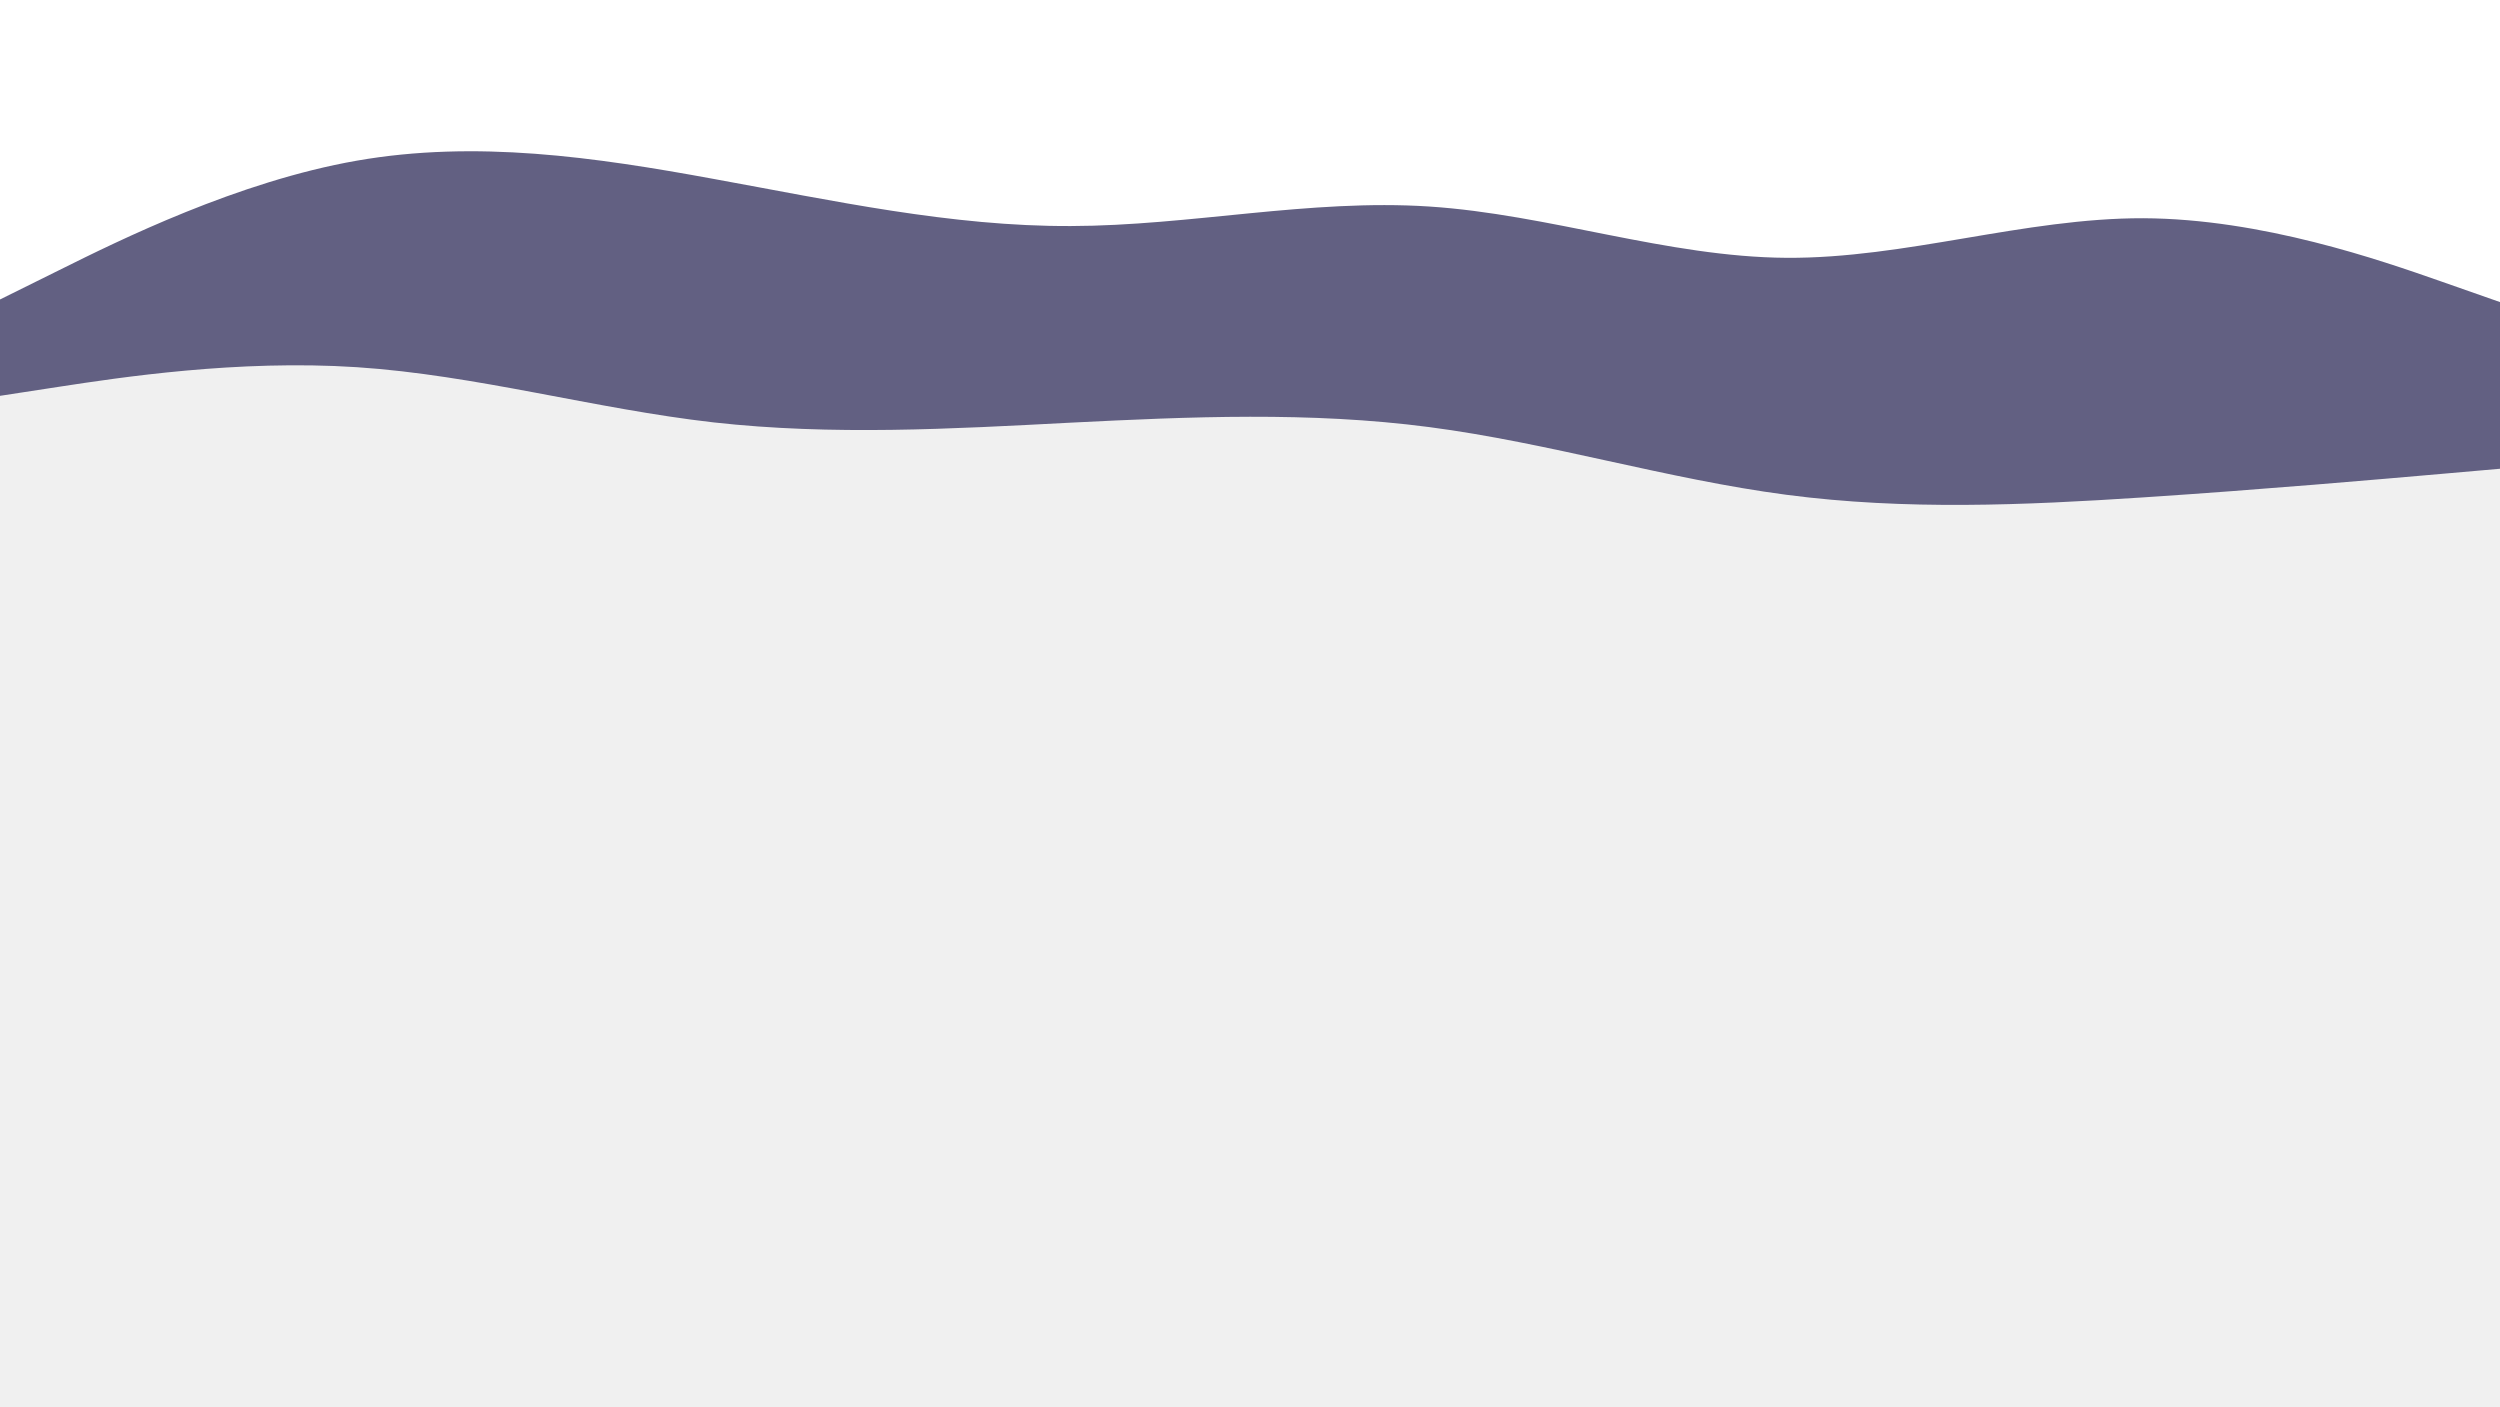
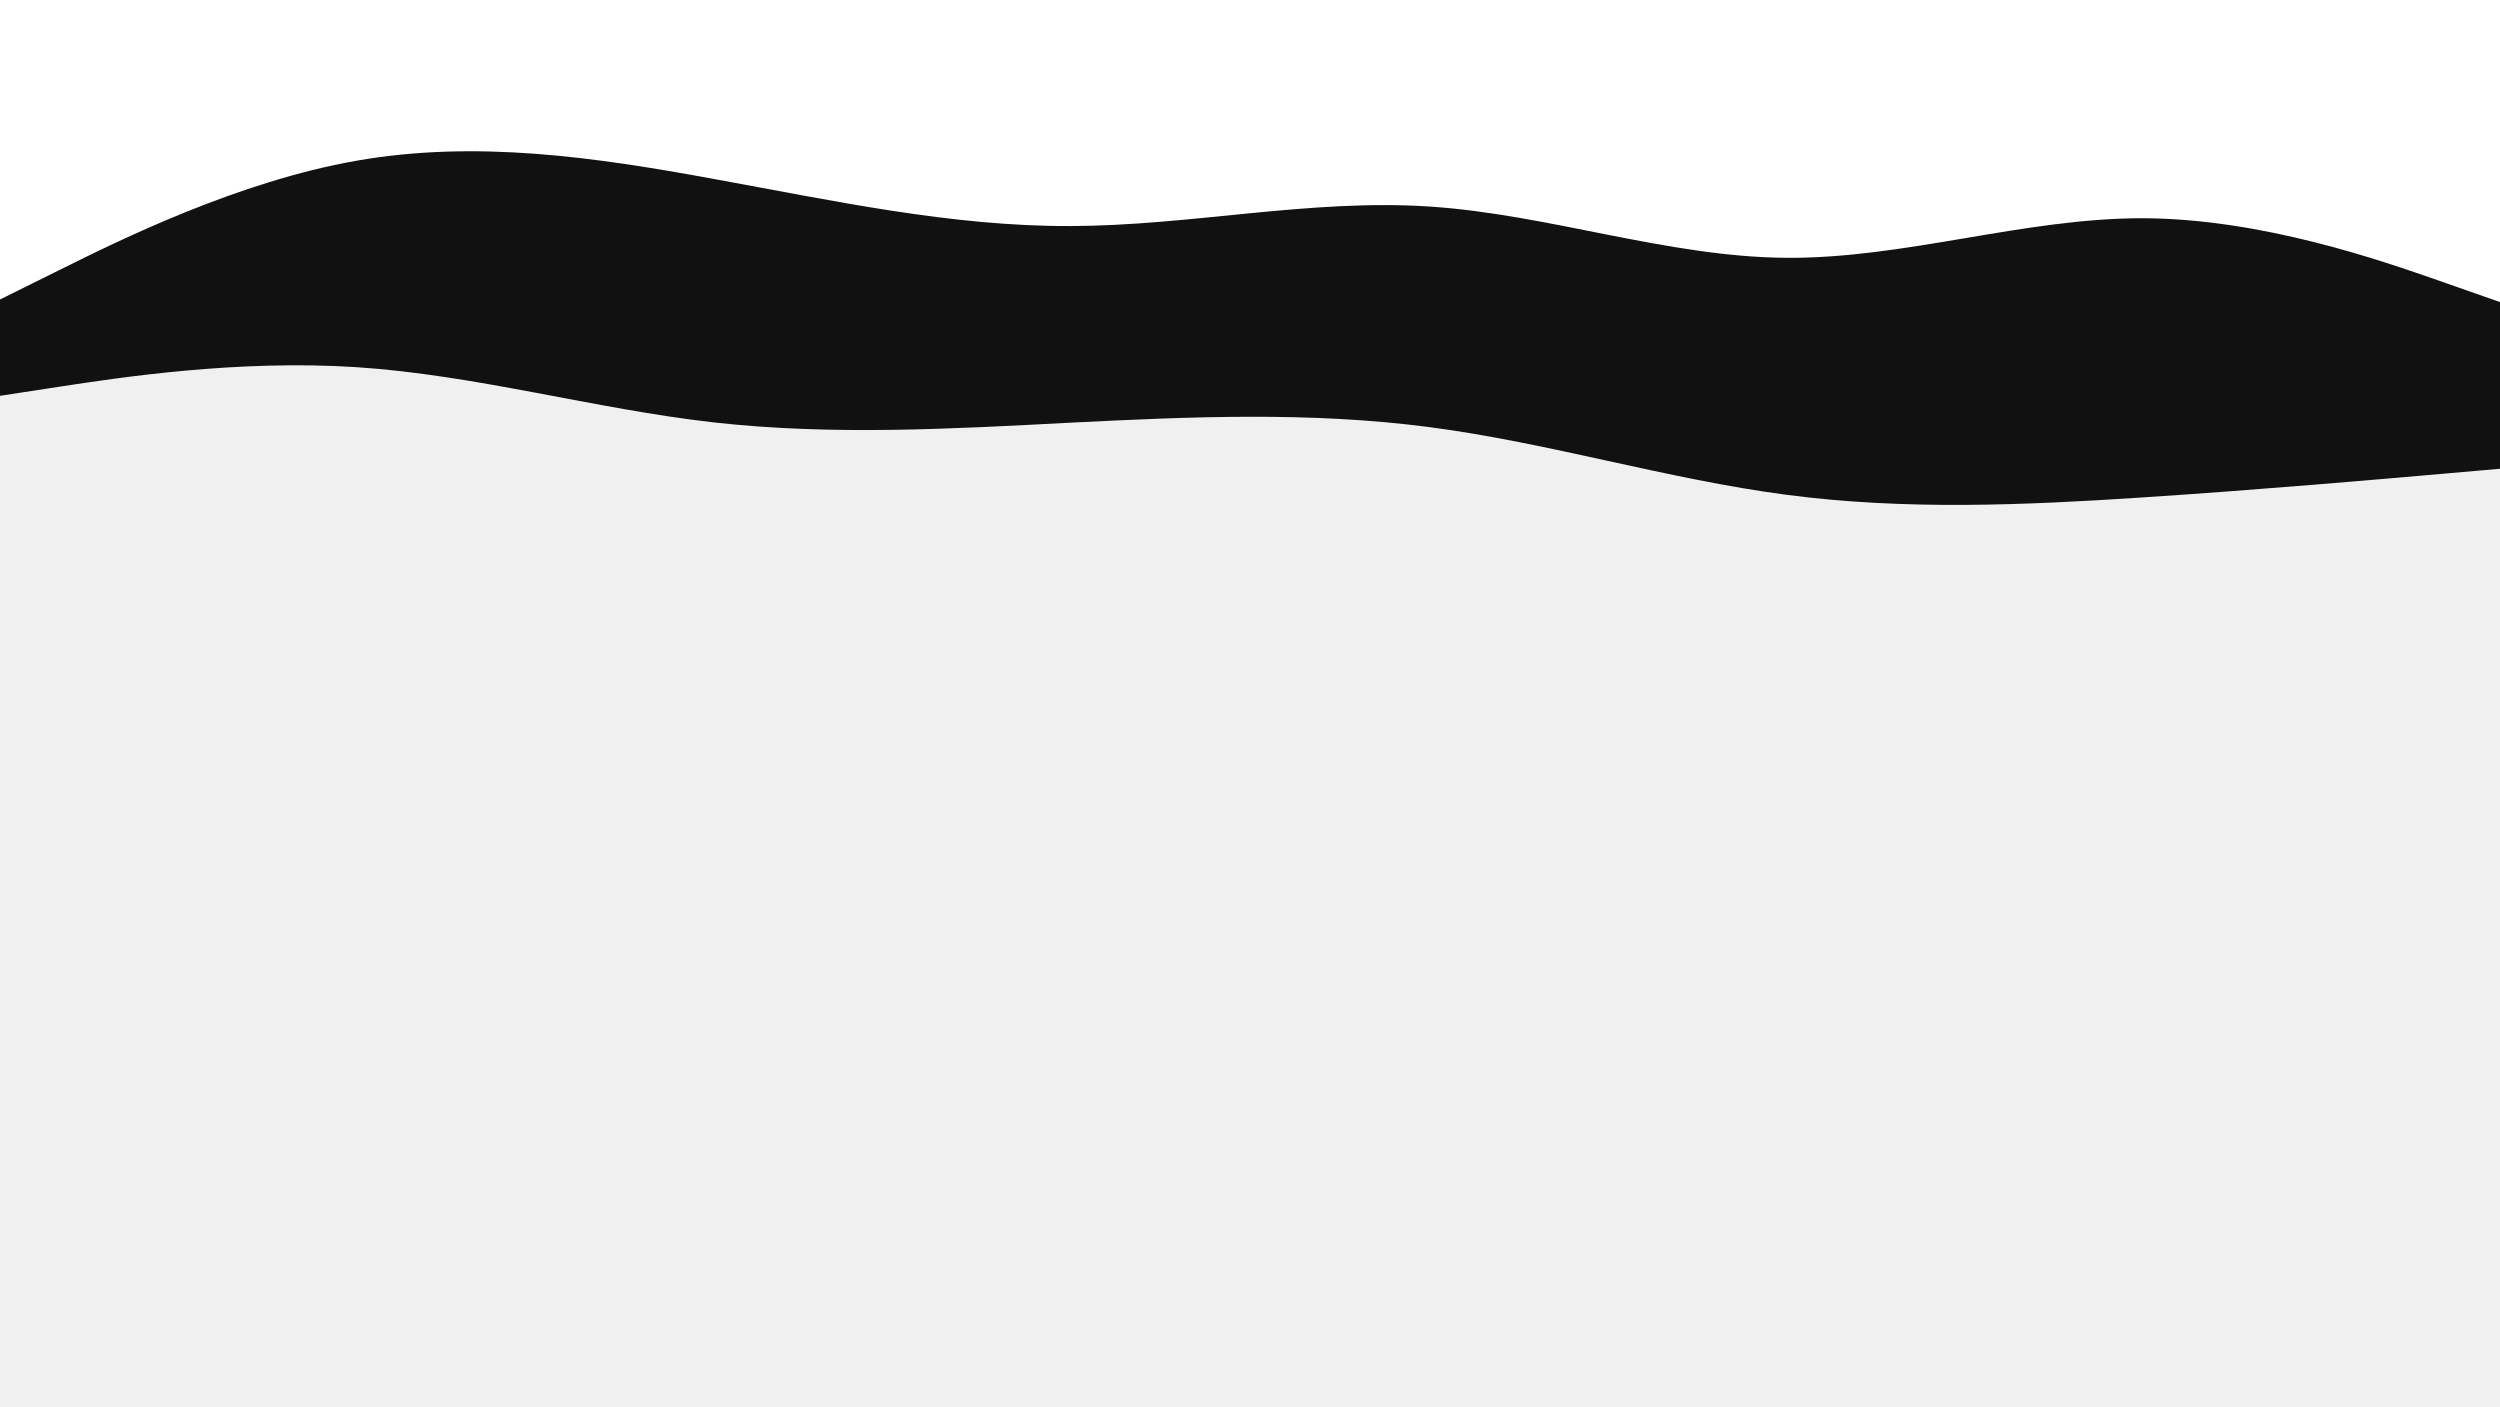
<svg xmlns="http://www.w3.org/2000/svg" id="visual" viewBox="0 0 960 540" width="960" height="540" version="1.1">
-   <path d="M0 152L22.8 148.5C45.7 145 91.3 138 137 141C182.7 144 228.3 157 274 162.2C319.7 167.3 365.3 164.7 411.2 162.3C457 160 503 158 548.8 164C594.7 170 640.3 184 686 190C731.7 196 777.3 194 823 191C868.7 188 914.3 184 937.2 182L960 180L960 0L937.2 0C914.3 0 868.7 0 823 0C777.3 0 731.7 0 686 0C640.3 0 594.7 0 548.8 0C503 0 457 0 411.2 0C365.3 0 319.7 0 274 0C228.3 0 182.7 0 137 0C91.3 0 45.7 0 22.8 0L0 0Z" fill="#626082" />
+   <path d="M0 152L22.8 148.5C45.7 145 91.3 138 137 141C182.7 144 228.3 157 274 162.2C319.7 167.3 365.3 164.7 411.2 162.3C457 160 503 158 548.8 164C594.7 170 640.3 184 686 190C731.7 196 777.3 194 823 191C868.7 188 914.3 184 937.2 182L960 180L960 0L937.2 0C914.3 0 868.7 0 823 0C777.3 0 731.7 0 686 0C640.3 0 594.7 0 548.8 0C503 0 457 0 411.2 0C365.3 0 319.7 0 274 0C228.3 0 182.7 0 137 0C91.3 0 45.7 0 22.8 0L0 0Z" fill="#111111" />
  <path d="M0 115L22.8 103.7C45.7 92.3 91.3 69.7 137 61.7C182.7 53.7 228.3 60.3 274 68.7C319.7 77 365.3 87 411.2 86.8C457 86.7 503 76.3 548.8 79.3C594.7 82.3 640.3 98.7 686 99C731.7 99.3 777.3 83.7 823 83.8C868.7 84 914.3 100 937.2 108L960 116L960 0L937.2 0C914.3 0 868.7 0 823 0C777.3 0 731.7 0 686 0C640.3 0 594.7 0 548.8 0C503 0 457 0 411.2 0C365.3 0 319.7 0 274 0C228.3 0 182.7 0 137 0C91.3 0 45.7 0 22.8 0L0 0Z" fill="#FFFFFF" />
</svg>
